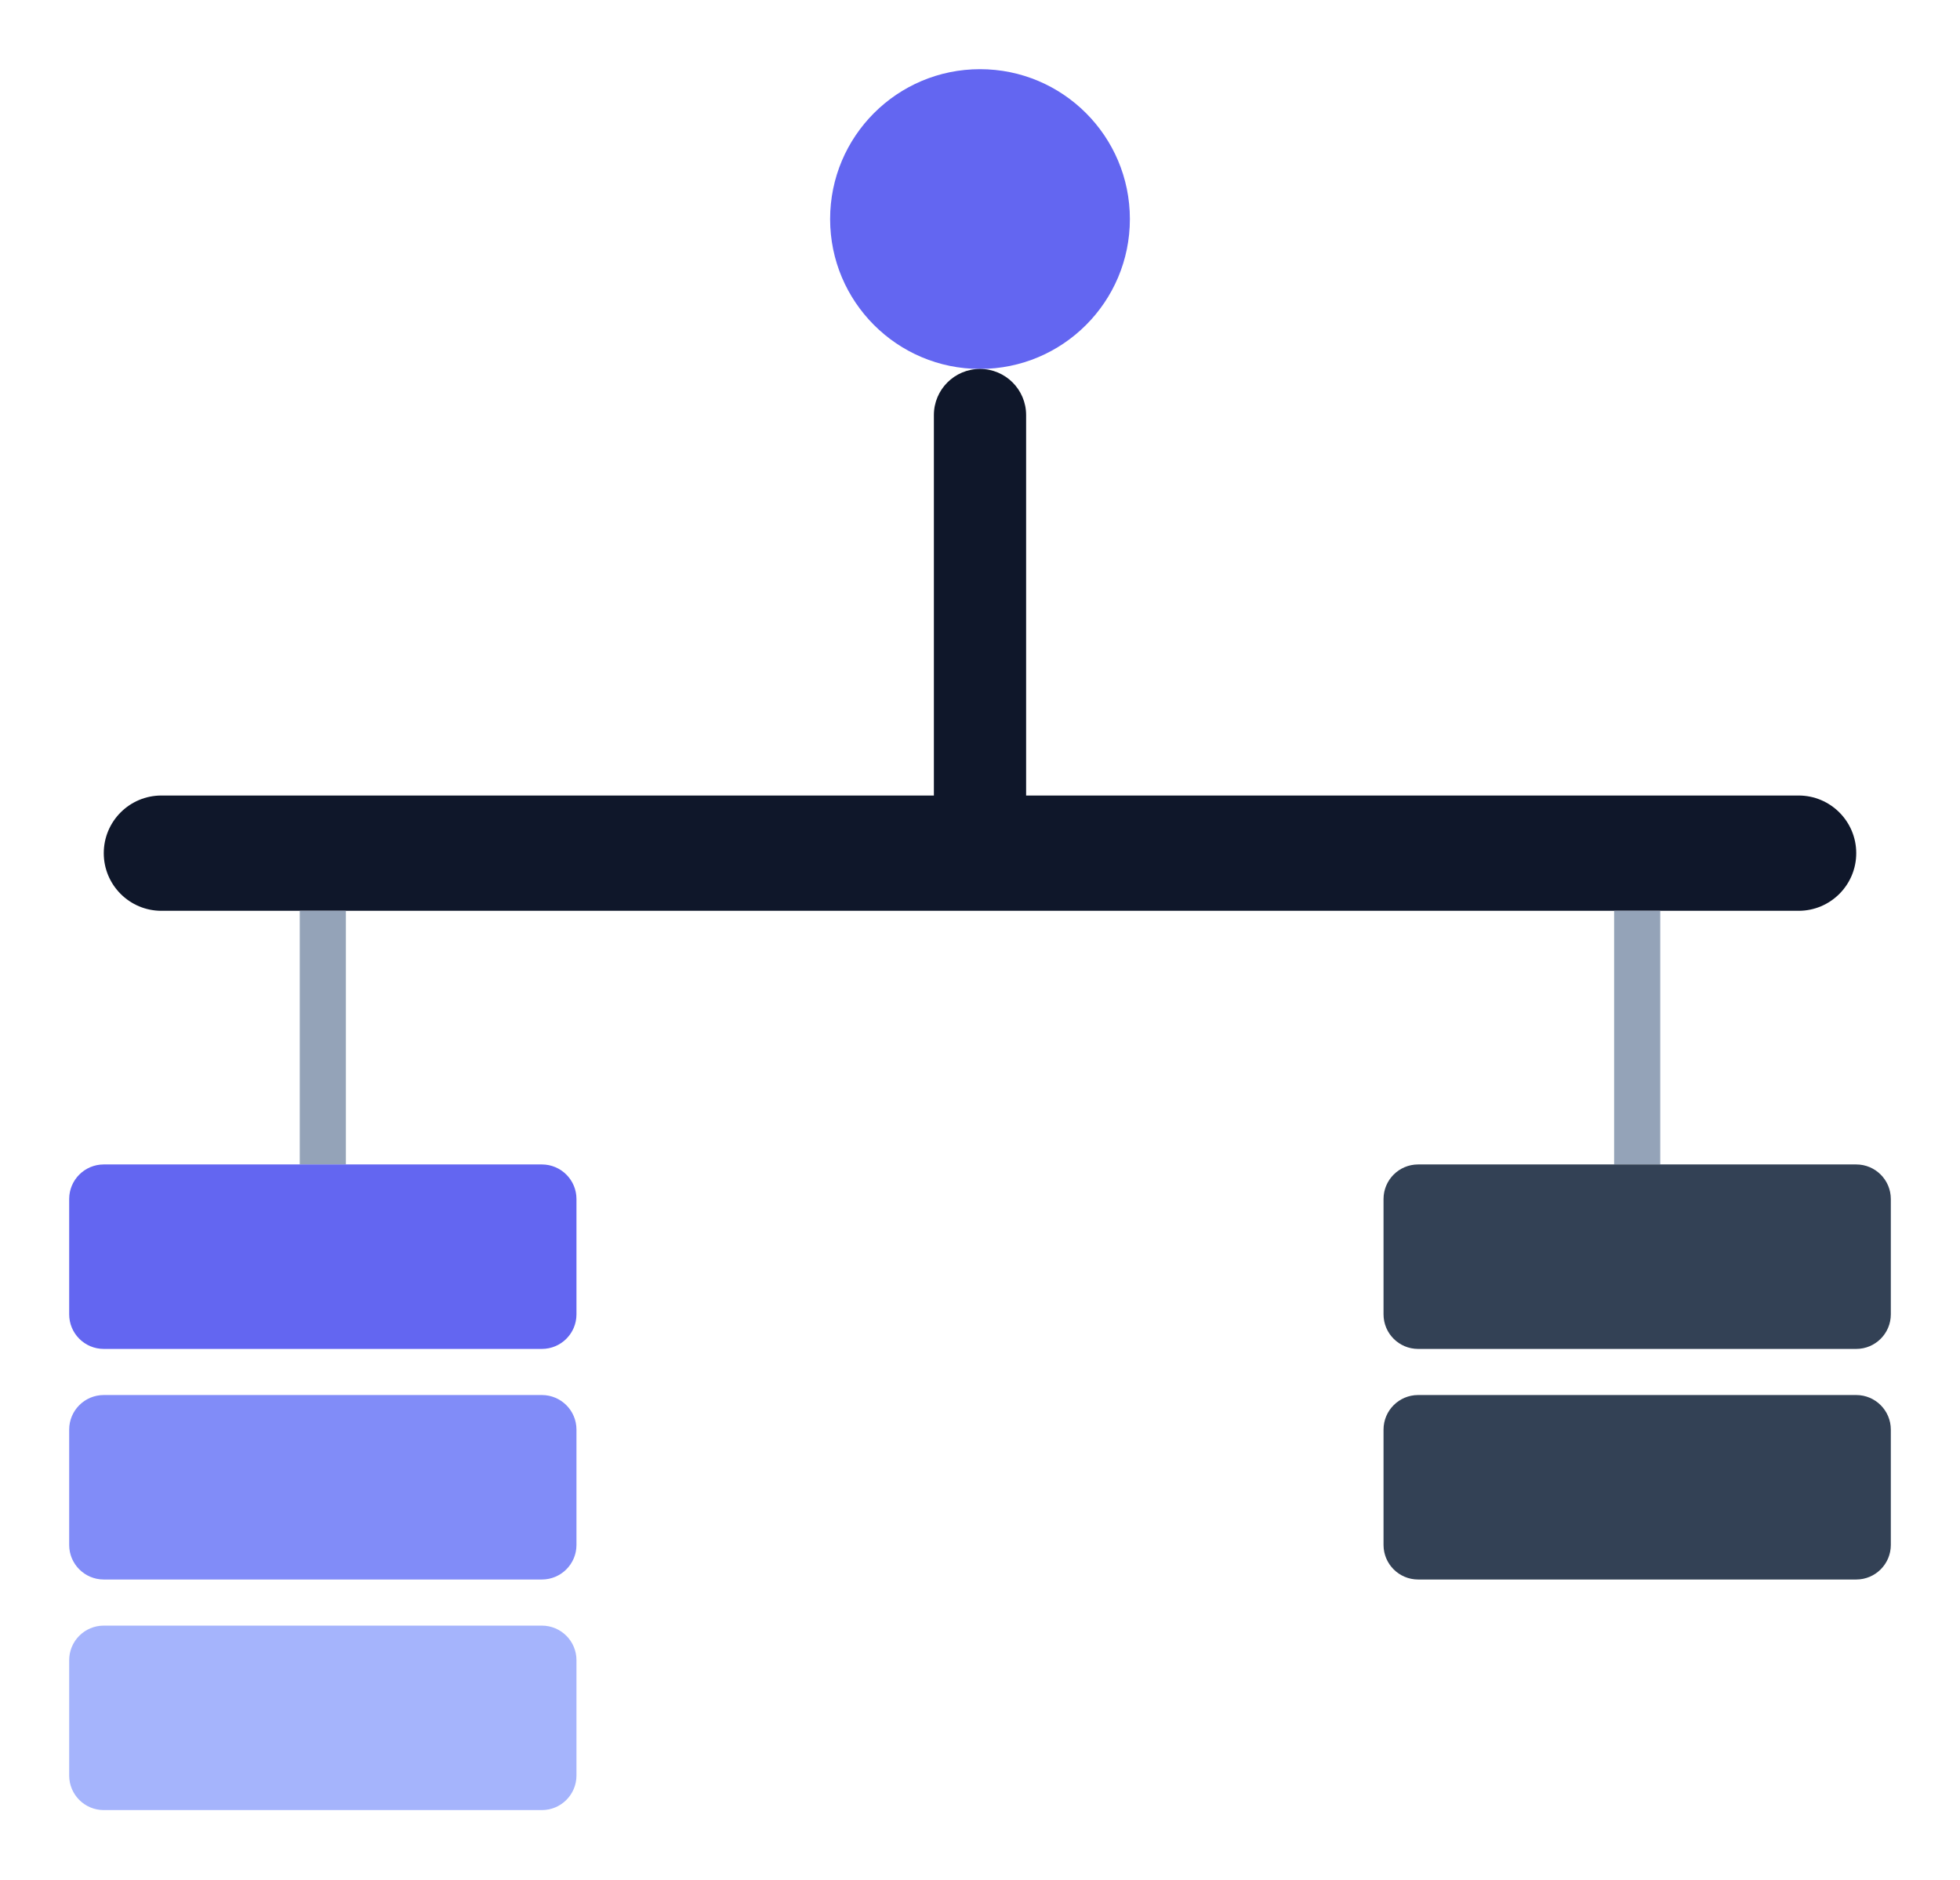
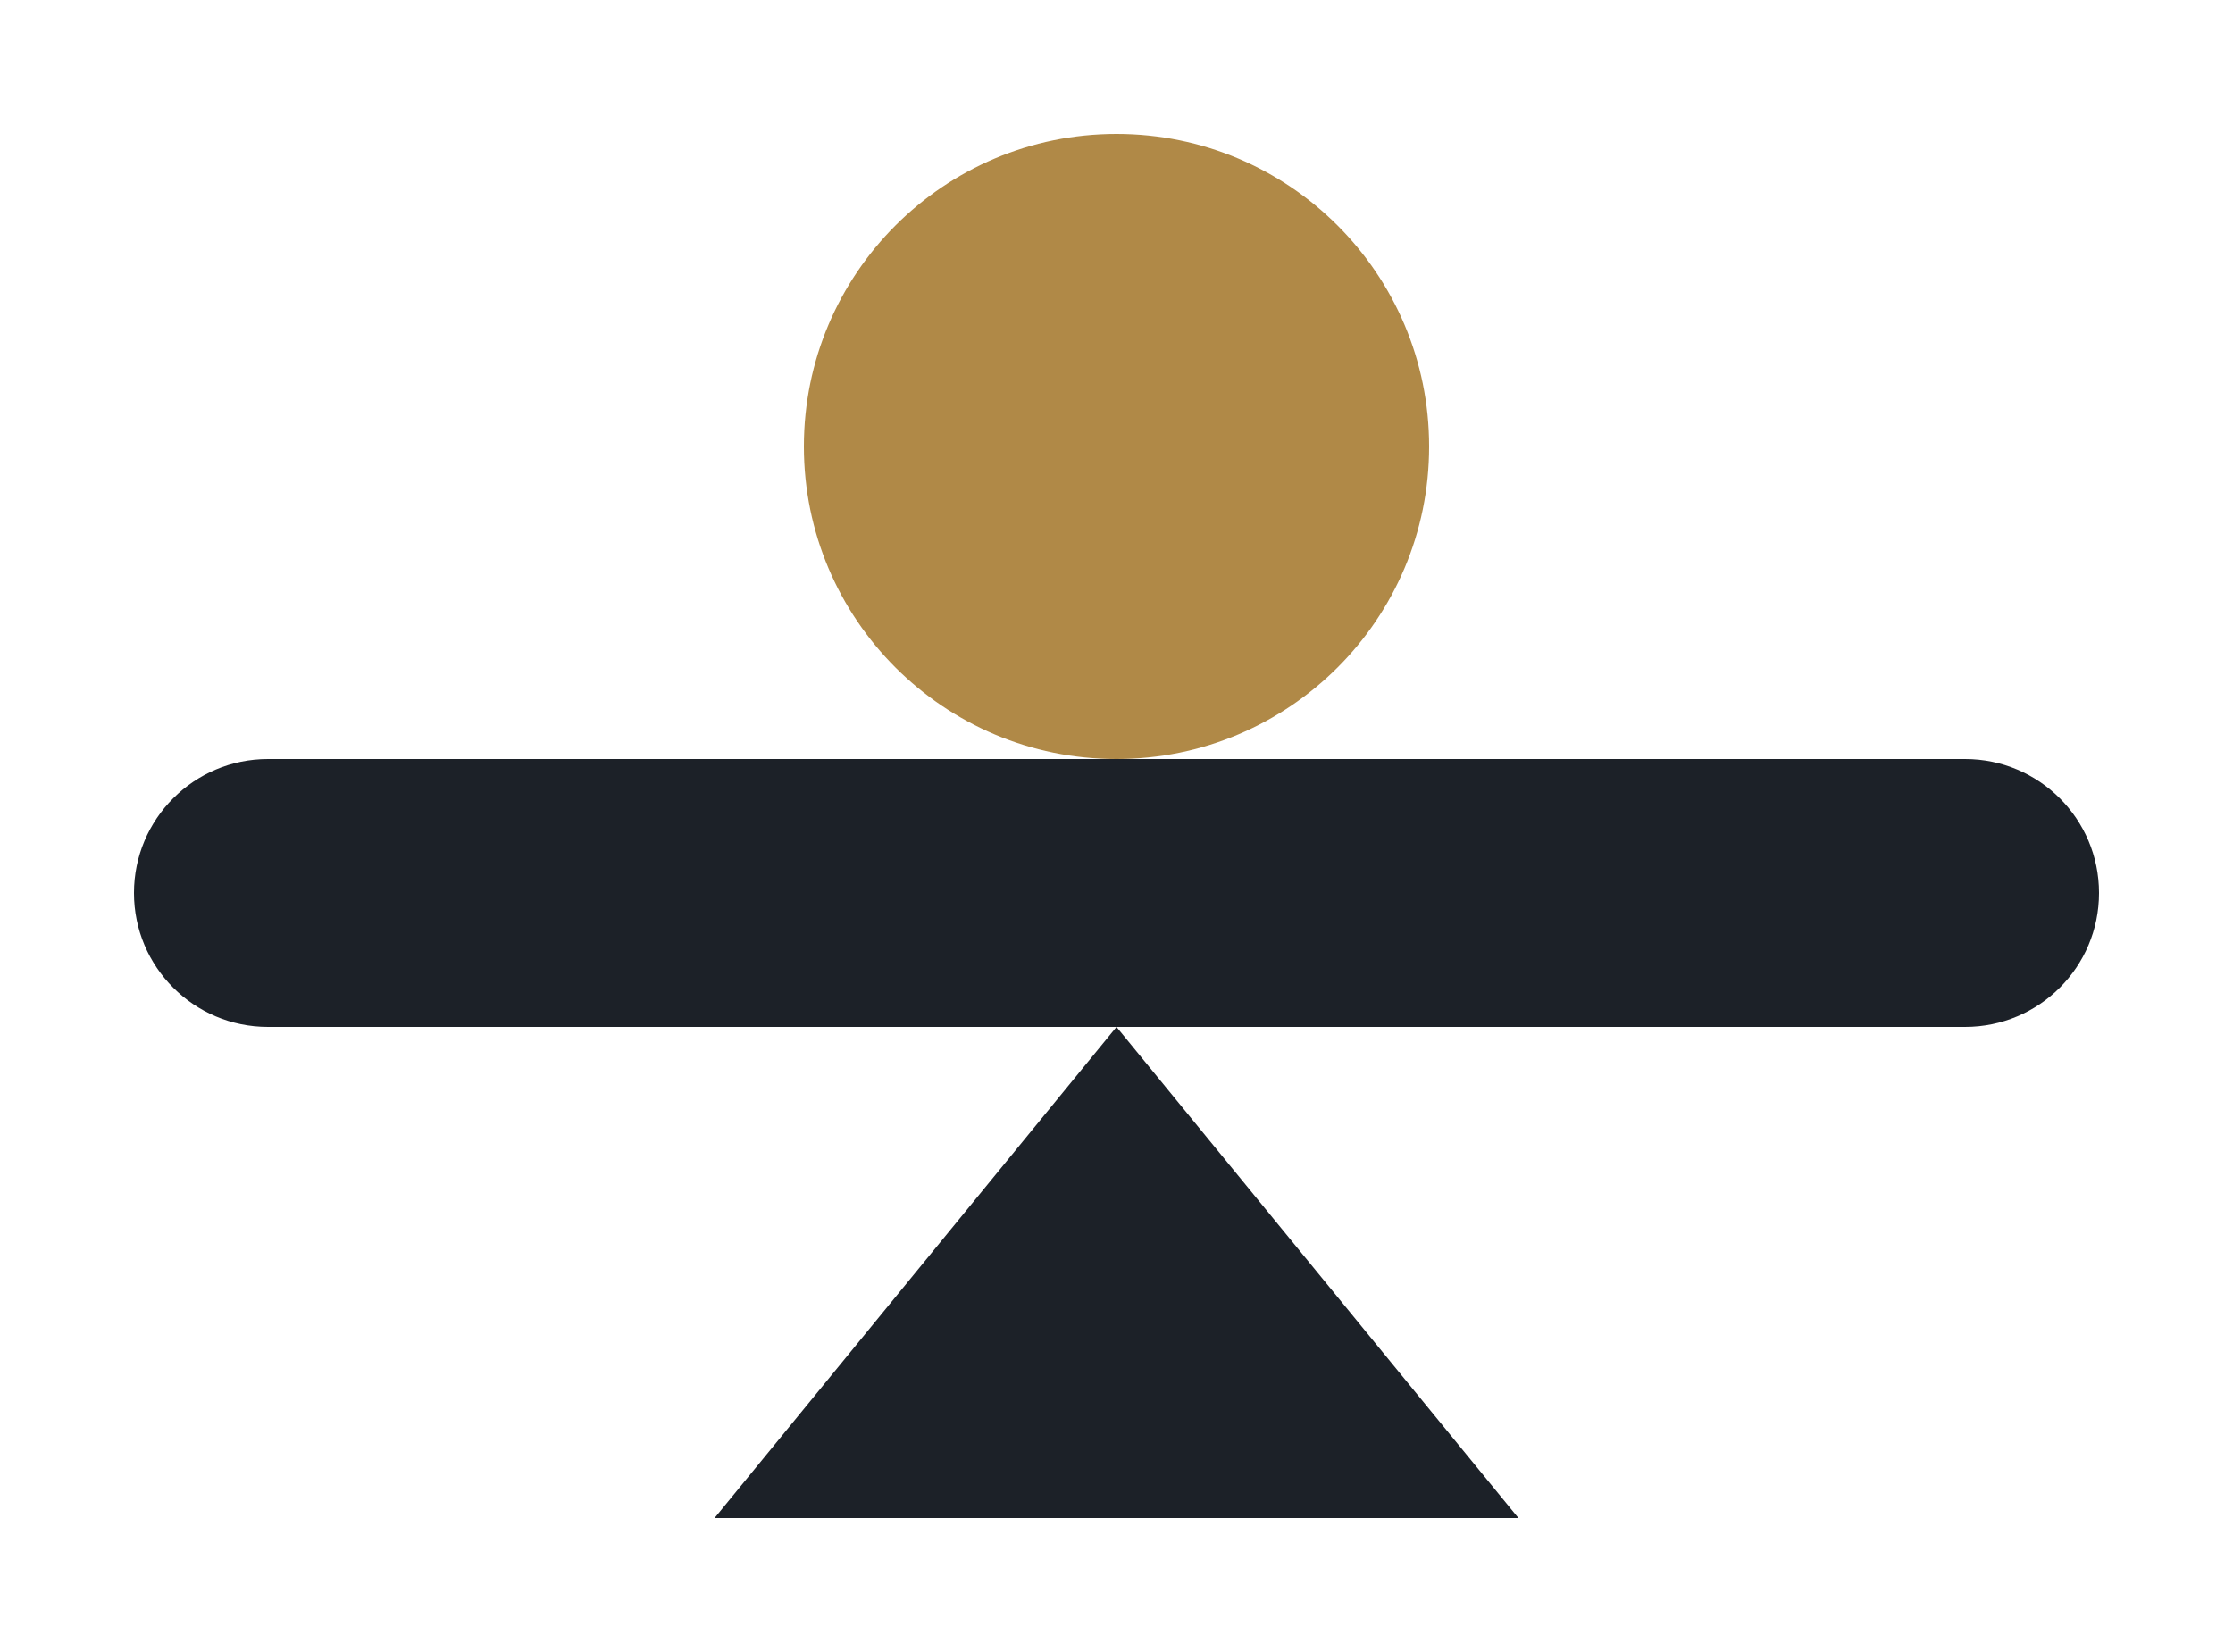
- <svg xmlns="http://www.w3.org/2000/svg" width="170" height="163" viewBox="0 0 170 163">
-   <g transform="translate(0,0) scale(1)">
-     <g transform="translate(-43,-39)">
-       <circle cx="128" cy="58" r="13" fill="#6366F1" />
-       <rect x="124" y="71" width="8" height="42" rx="4" fill="#0F172A" />
-       <rect x="52" y="108" width="152" height="10" rx="5" fill="#0F172A" />
-       <rect x="69" y="118" width="4" height="22" fill="#94A3B8" />
-       <rect x="183" y="118" width="4" height="22" fill="#94A3B8" />
-       <rect x="49" y="140" width="44" height="16" rx="3" fill="#6366F1" />
-       <rect x="49" y="160" width="44" height="16" rx="3" fill="#818CF8" />
-       <rect x="49" y="180" width="44" height="16" rx="3" fill="#A5B4FC" />
-       <rect x="163" y="140" width="44" height="16" rx="3" fill="#334155" />
-       <rect x="163" y="160" width="44" height="16" rx="3" fill="#334155" />
-     </g>
+ <svg xmlns="http://www.w3.org/2000/svg" viewBox="0 0 50 37" width="50" height="37" role="img" aria-label="Balances mark">
+   <g transform="translate(-7,-14)">
+     <circle cx="32" cy="24" r="7" fill="#B08947" />
+     <rect x="10" y="31" width="44" height="6" rx="3" fill="#1C2128" />
+     <path d="M32 37 L23 48 L41 48 Z" fill="#1C2128" />
  </g>
</svg>
